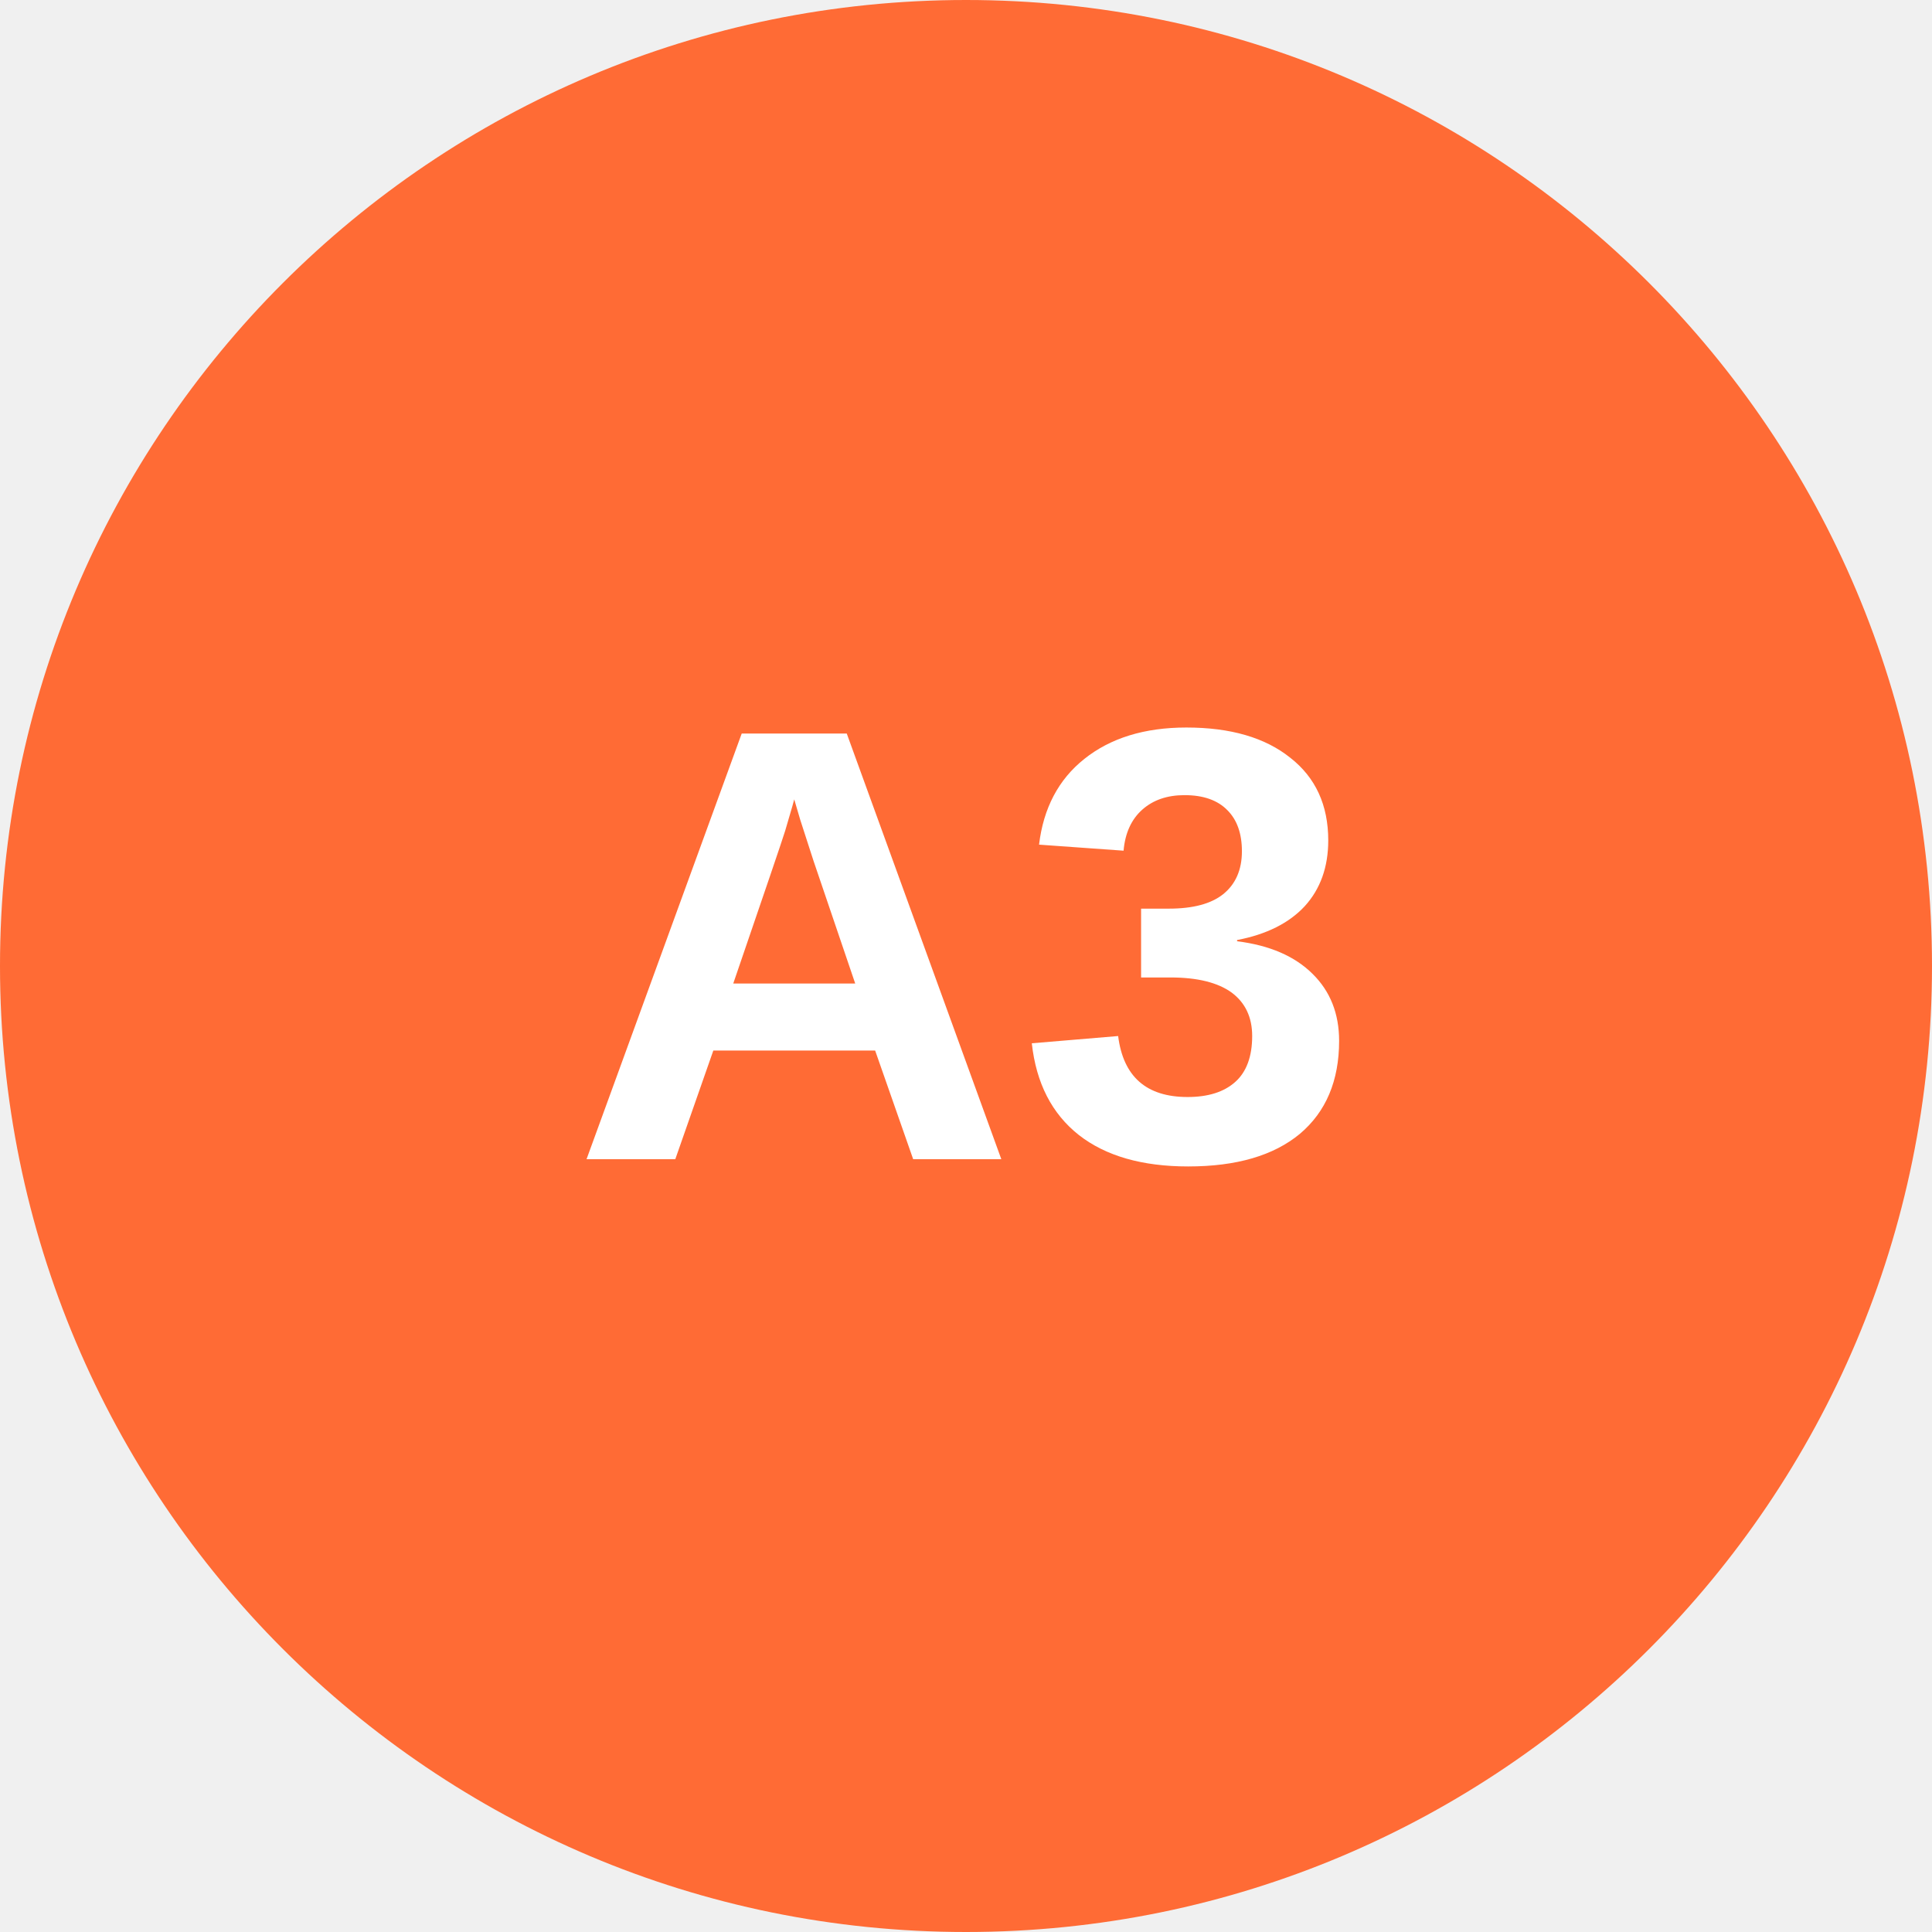
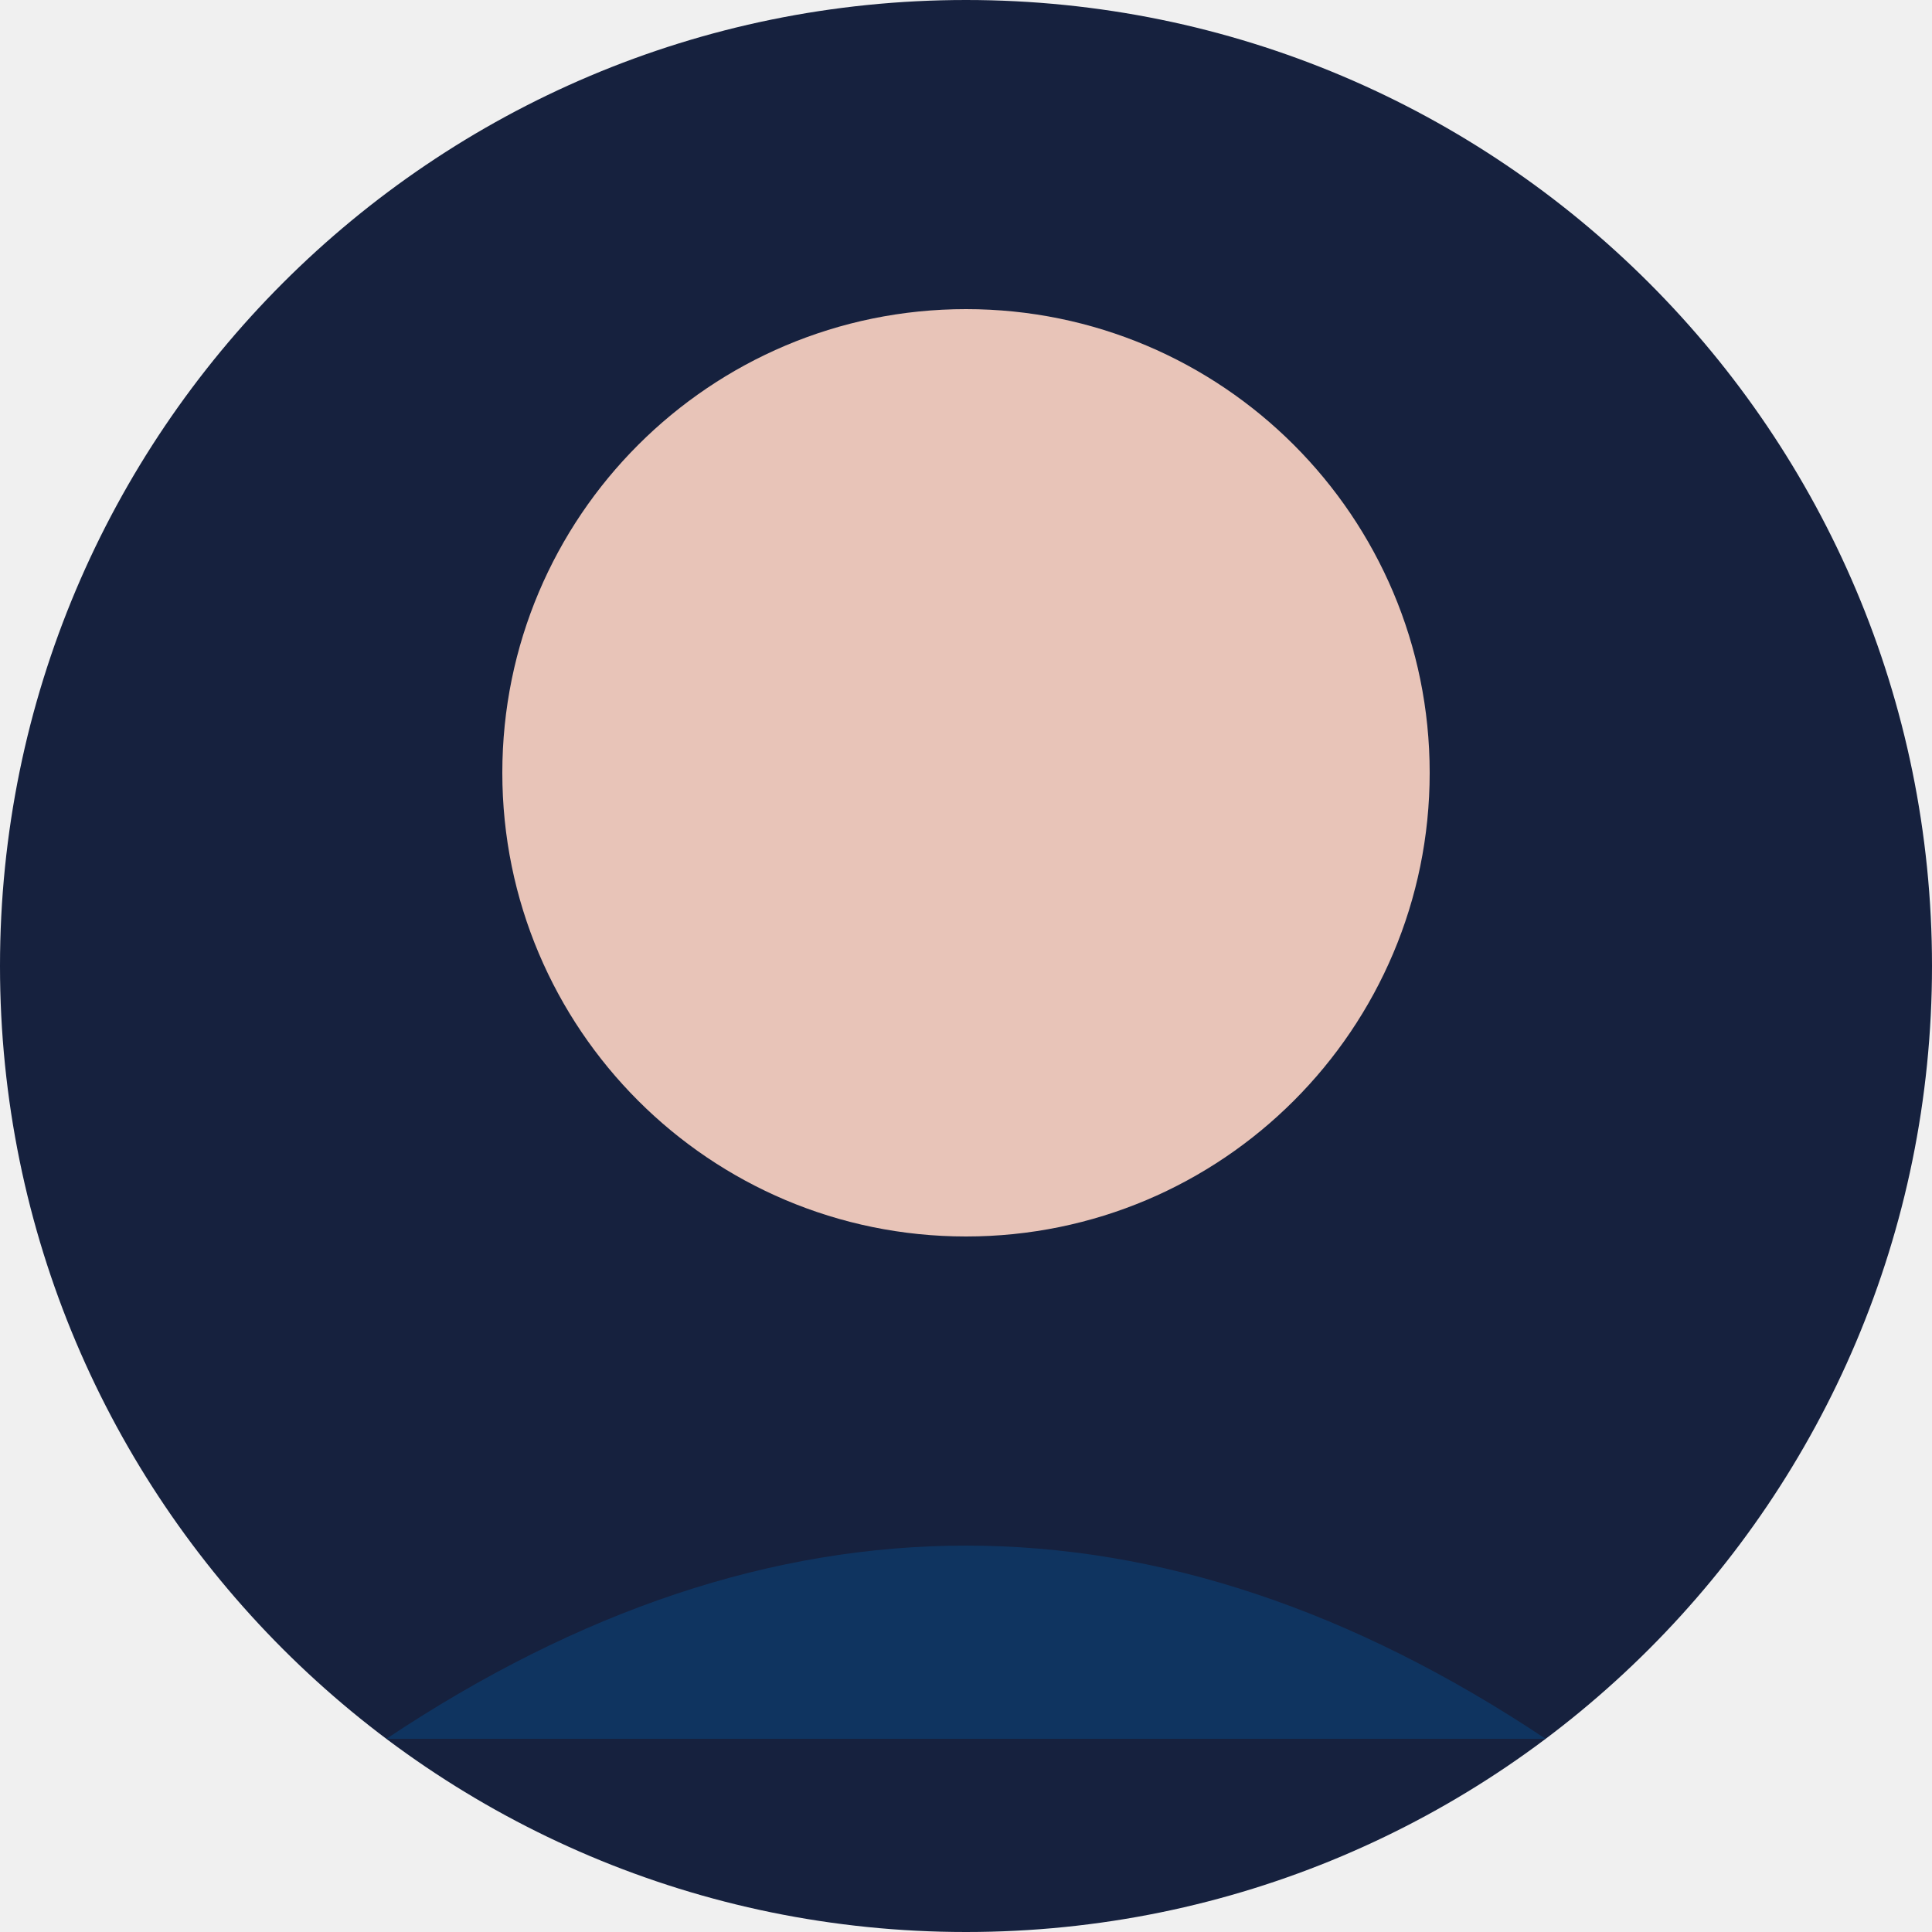
<svg xmlns="http://www.w3.org/2000/svg" width="50" height="50" viewBox="0 0 50 50">
-   <circle cx="25" cy="25" r="25" fill="#FF6B35" />
-   <text x="25" y="30" text-anchor="middle" fill="white" font-family="Arial" font-size="16" font-weight="bold">A3</text>
+   <circle cx="25" cy="25" r="25" fill="#16213e" />
+   <circle cx="25" cy="20" r="12" fill="#e8c4b8" />
+   <path d="M10 45 Q25 35 40 45" fill="#0f3460" />
</svg>
